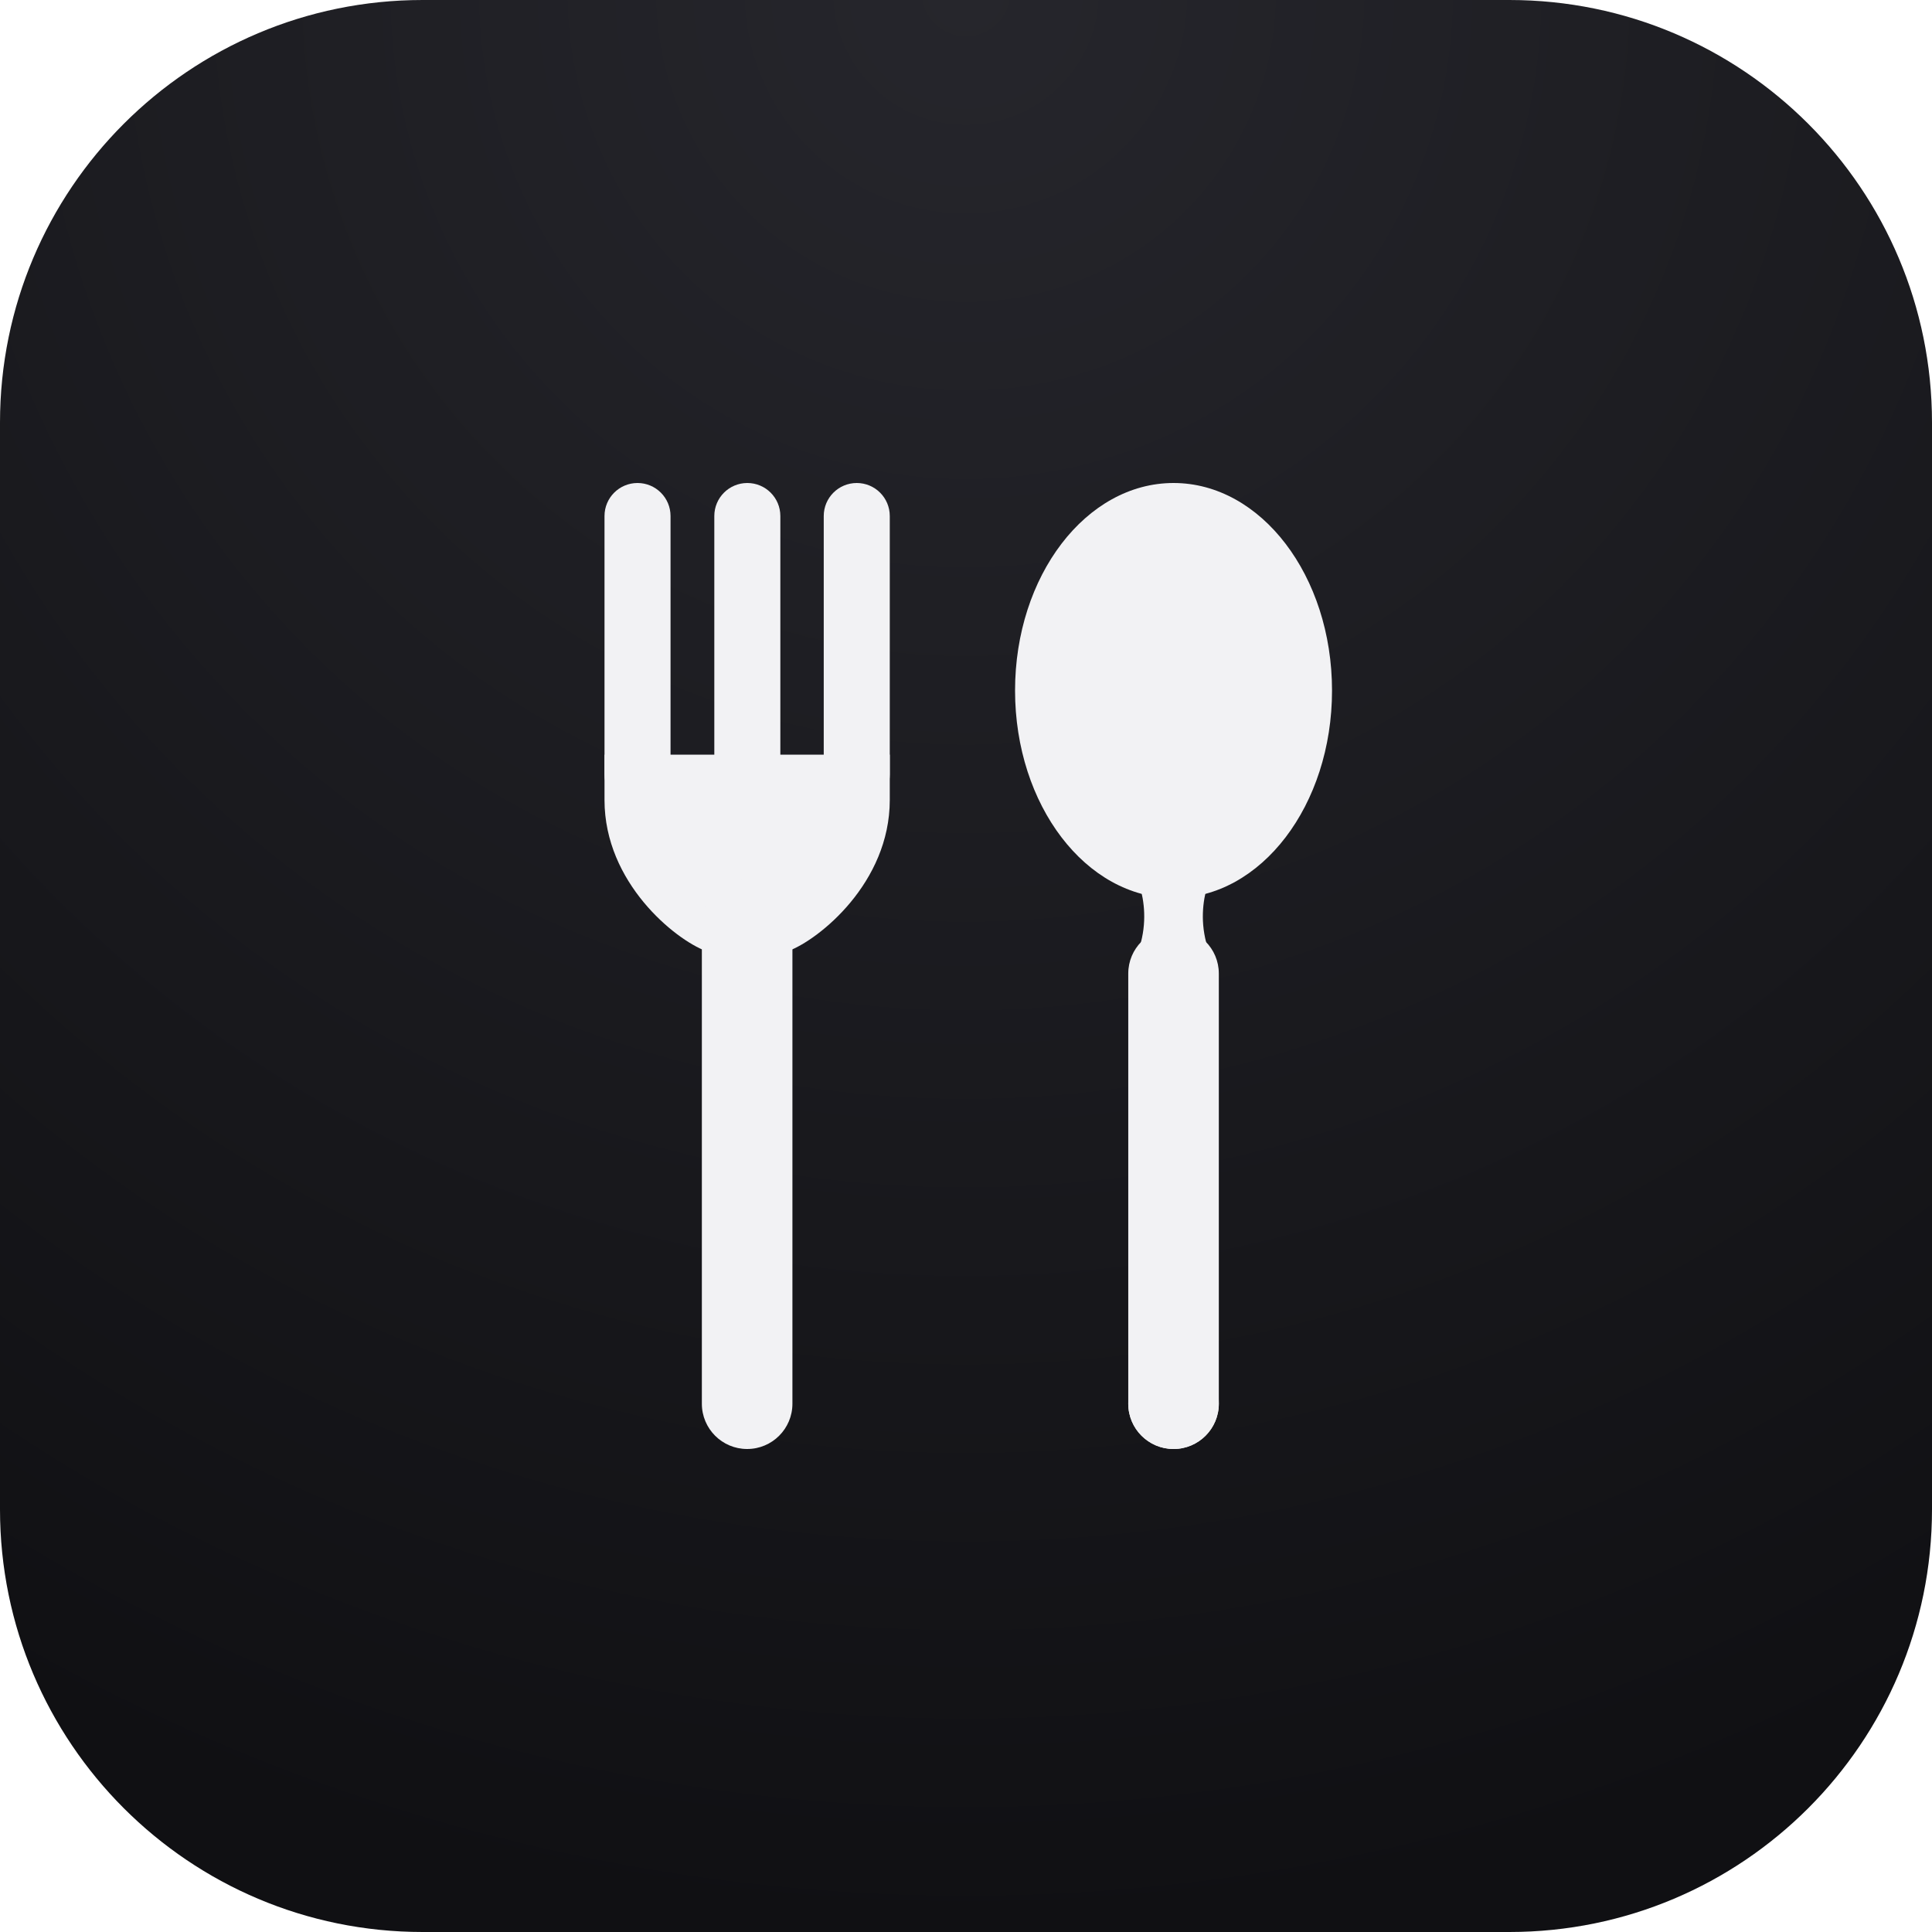
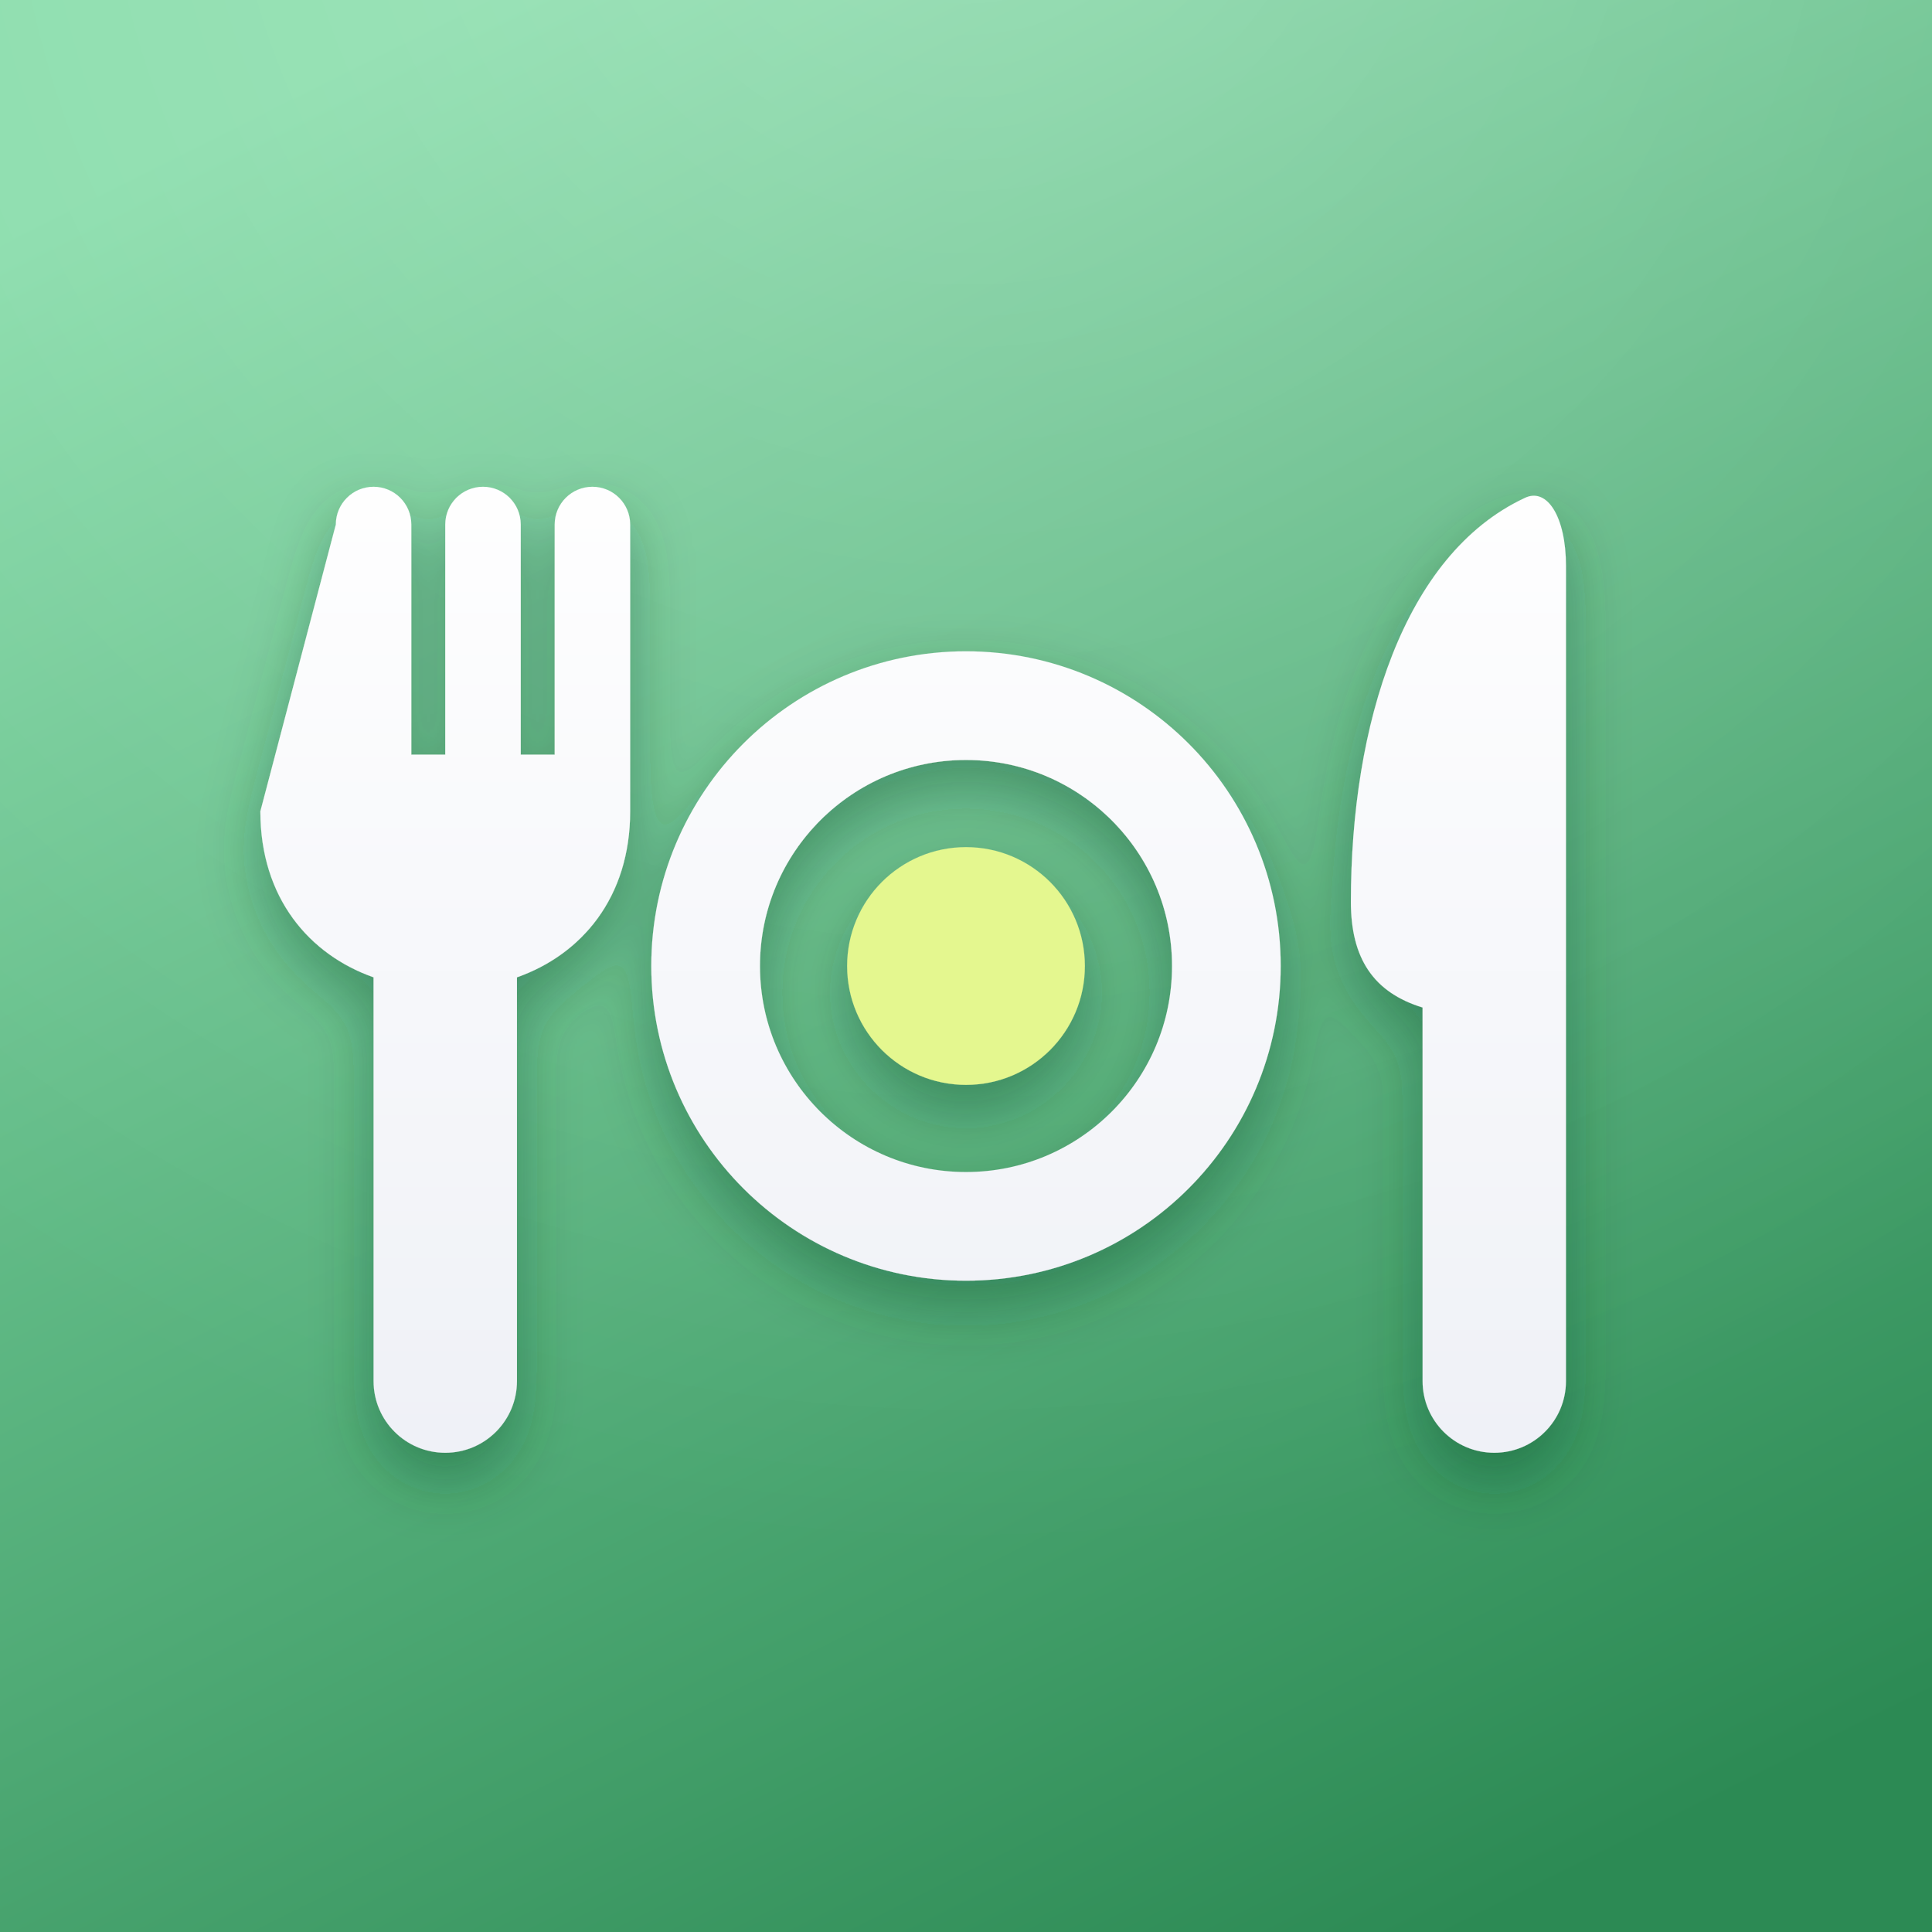
- <svg xmlns="http://www.w3.org/2000/svg" viewBox="0 0 512 512">
+ <svg xmlns="http://www.w3.org/2000/svg" width="1024" height="1024" viewBox="0 0 1024 1024">
  <defs>
-     <radialGradient id="g" cx="50%" cy="0%" r="100%">
-       <stop offset="0" stop-color="#26262c" />
-       <stop offset="1" stop-color="#101013" />
+     <linearGradient id="gAcantina" x1="0.25" y1="0" x2="0.75" y2="1">
+       <stop offset="0" stop-color="#86dca9" />
+       <stop offset="1" stop-color="#2c8a54" />
+     </linearGradient>
+     <linearGradient id="wAcantina" gradientUnits="userSpaceOnUse" x1="0" y1="230" x2="0" y2="800">
+       <stop offset="0" stop-color="#ffffff" />
+       <stop offset="1" stop-color="#eef0f6" />
+     </linearGradient>
+     <radialGradient id="sAcantina" cx="0.5" cy="-0.1" r="0.9">
+       <stop offset="0" stop-color="#fff" stop-opacity="0.22" />
+       <stop offset="1" stop-color="#fff" stop-opacity="0" />
    </radialGradient>
+     <filter id="dAcantina" x="-20%" y="-20%" width="140%" height="140%">
+       <feGaussianBlur in="SourceAlpha" stdDeviation="16" result="b" />
+       <feOffset in="b" dy="14" result="o" />
+       <feFlood flood-color="#0f4a28" flood-opacity="0.38" result="c" />
+       <feComposite in="c" in2="o" operator="in" result="s" />
+       <feMerge>
+         <feMergeNode in="s" />
+         <feMergeNode in="SourceGraphic" />
+       </feMerge>
+     </filter>
  </defs>
-   <rect width="512" height="512" rx="112" fill="url(#g)" />
-   <g fill="#f2f2f4" transform="translate(256 256) scale(10) translate(-16.2 -16)">
-     <rect x="6.62" y="3.2" width="1.75" height="8.60" rx="0.875" />
-     <rect x="9.53" y="3.2" width="1.75" height="8.60" rx="0.875" />
-     <rect x="12.43" y="3.2" width="1.75" height="8.60" rx="0.875" />
-     <path d="M6.62 10.40H14.18V11.60C14.18 13.80 12.30 15.30 11.50 15.60H9.30C8.50 15.30 6.62 13.80 6.62 11.60Z" />
-     <rect x="9.20" y="13.70" width="2.4" height="15.10" rx="1.2" />
-     <ellipse cx="21.7" cy="8.7" rx="4.2" ry="5.5" />
-     <path d="M20.50 13.2C20.50 13.2 21.20 14.2 20.80 15.5L20.50 27.6A1.2 1.2 0 0 0 22.90 27.6L22.60 15.5C22.20 14.2 22.90 13.2 22.90 13.2Z" />
-     <rect x="20.50" y="15" width="2.4" height="13.8" rx="1.2" />
+   <g>
+     <rect width="1024" height="1024" fill="url(#gAcantina)" />
+     <rect width="1024" height="1024" fill="url(#sAcantina)" />
+     <g filter="url(#dAcantina)">
+       <g transform="translate(512 512) scale(1) translate(-512 -512)">
+         <path d="M178 278 a20 20 0 0 1 40 0 V400 h18 V278 a20 20 0 0 1 40 0 V400 h18 V278 a20 20 0 0 1 40 0 V430 c0 46 -26 76 -60 88 V732 a38 38 0 0 1 -76 0 V518 c-34 -12 -60 -42 -60 -88 Z" fill="url(#wAcantina)" />
+         <path d="M808 264 c-64 30 -92 120 -92 214 c0 30 12 48 38 56 V732 a38 38 0 0 0 76 0 V300 c0 -26 -10 -42 -22 -36 Z" fill="url(#wAcantina)" />
+         <circle cx="512" cy="512" r="138" fill="none" stroke="url(#wAcantina)" stroke-width="57.6" />
+         <circle cx="512" cy="512" r="63" fill="#e4f78f" />
+       </g>
+     </g>
  </g>
</svg>
